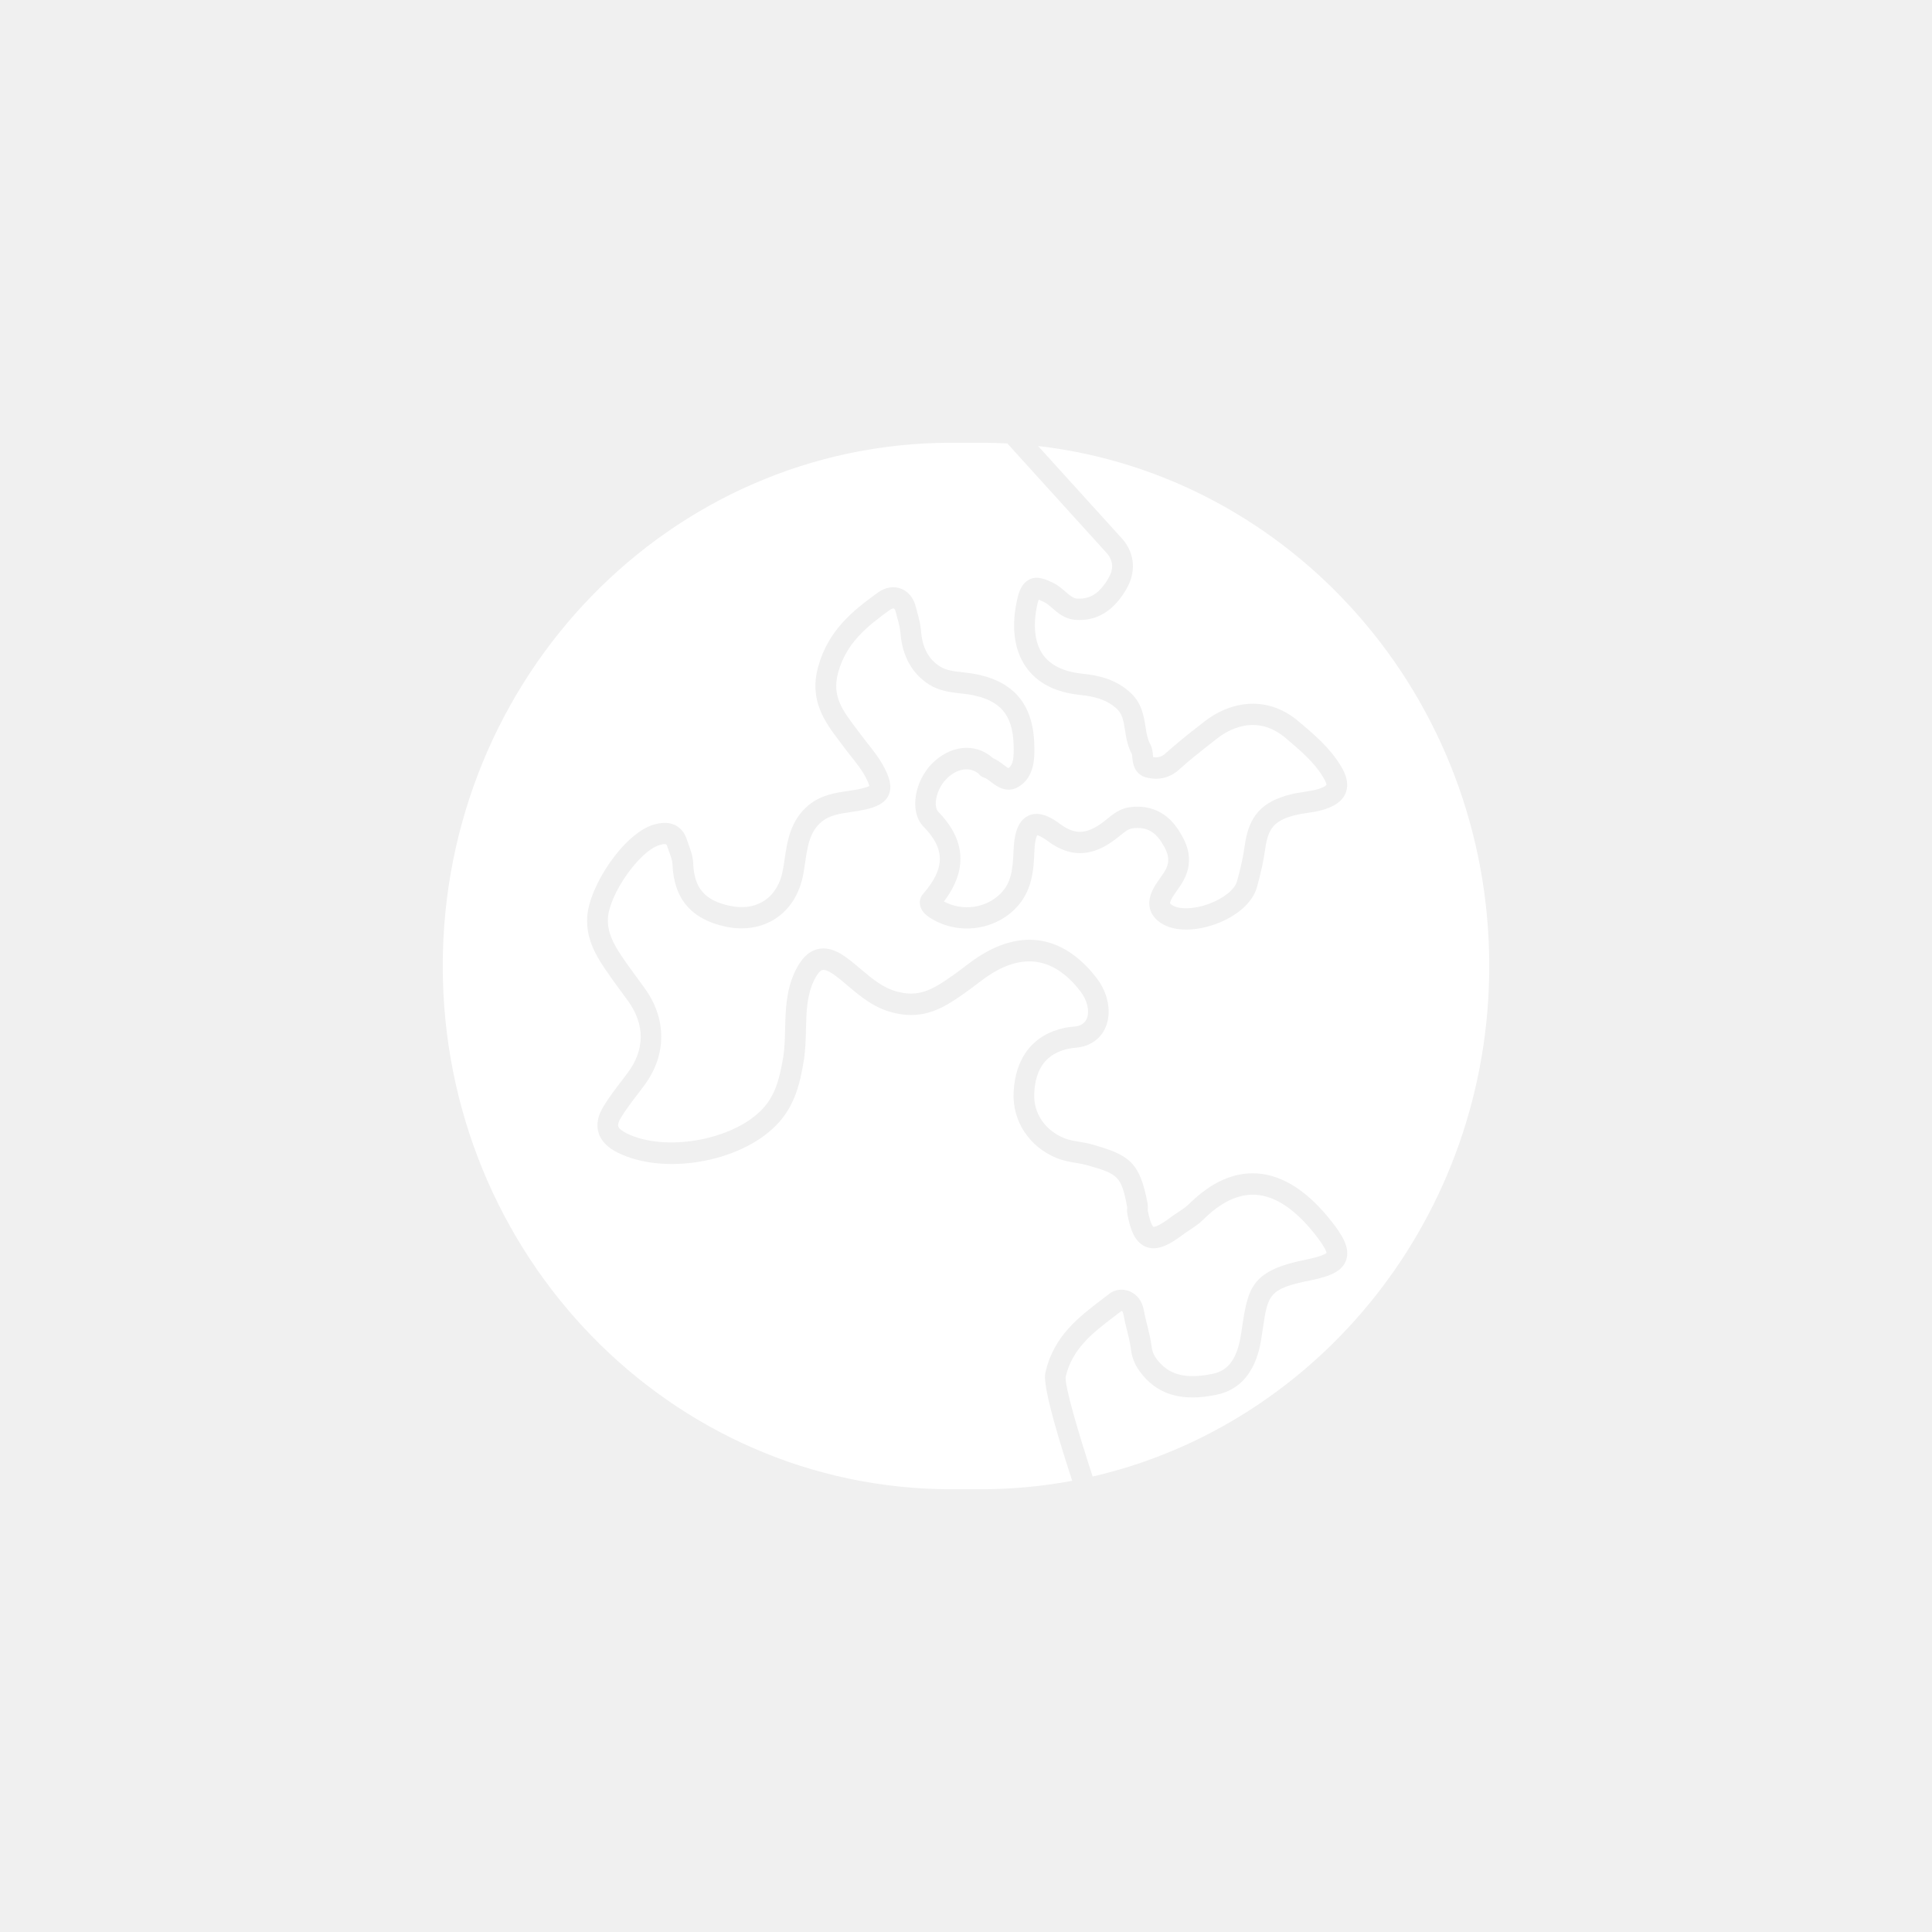
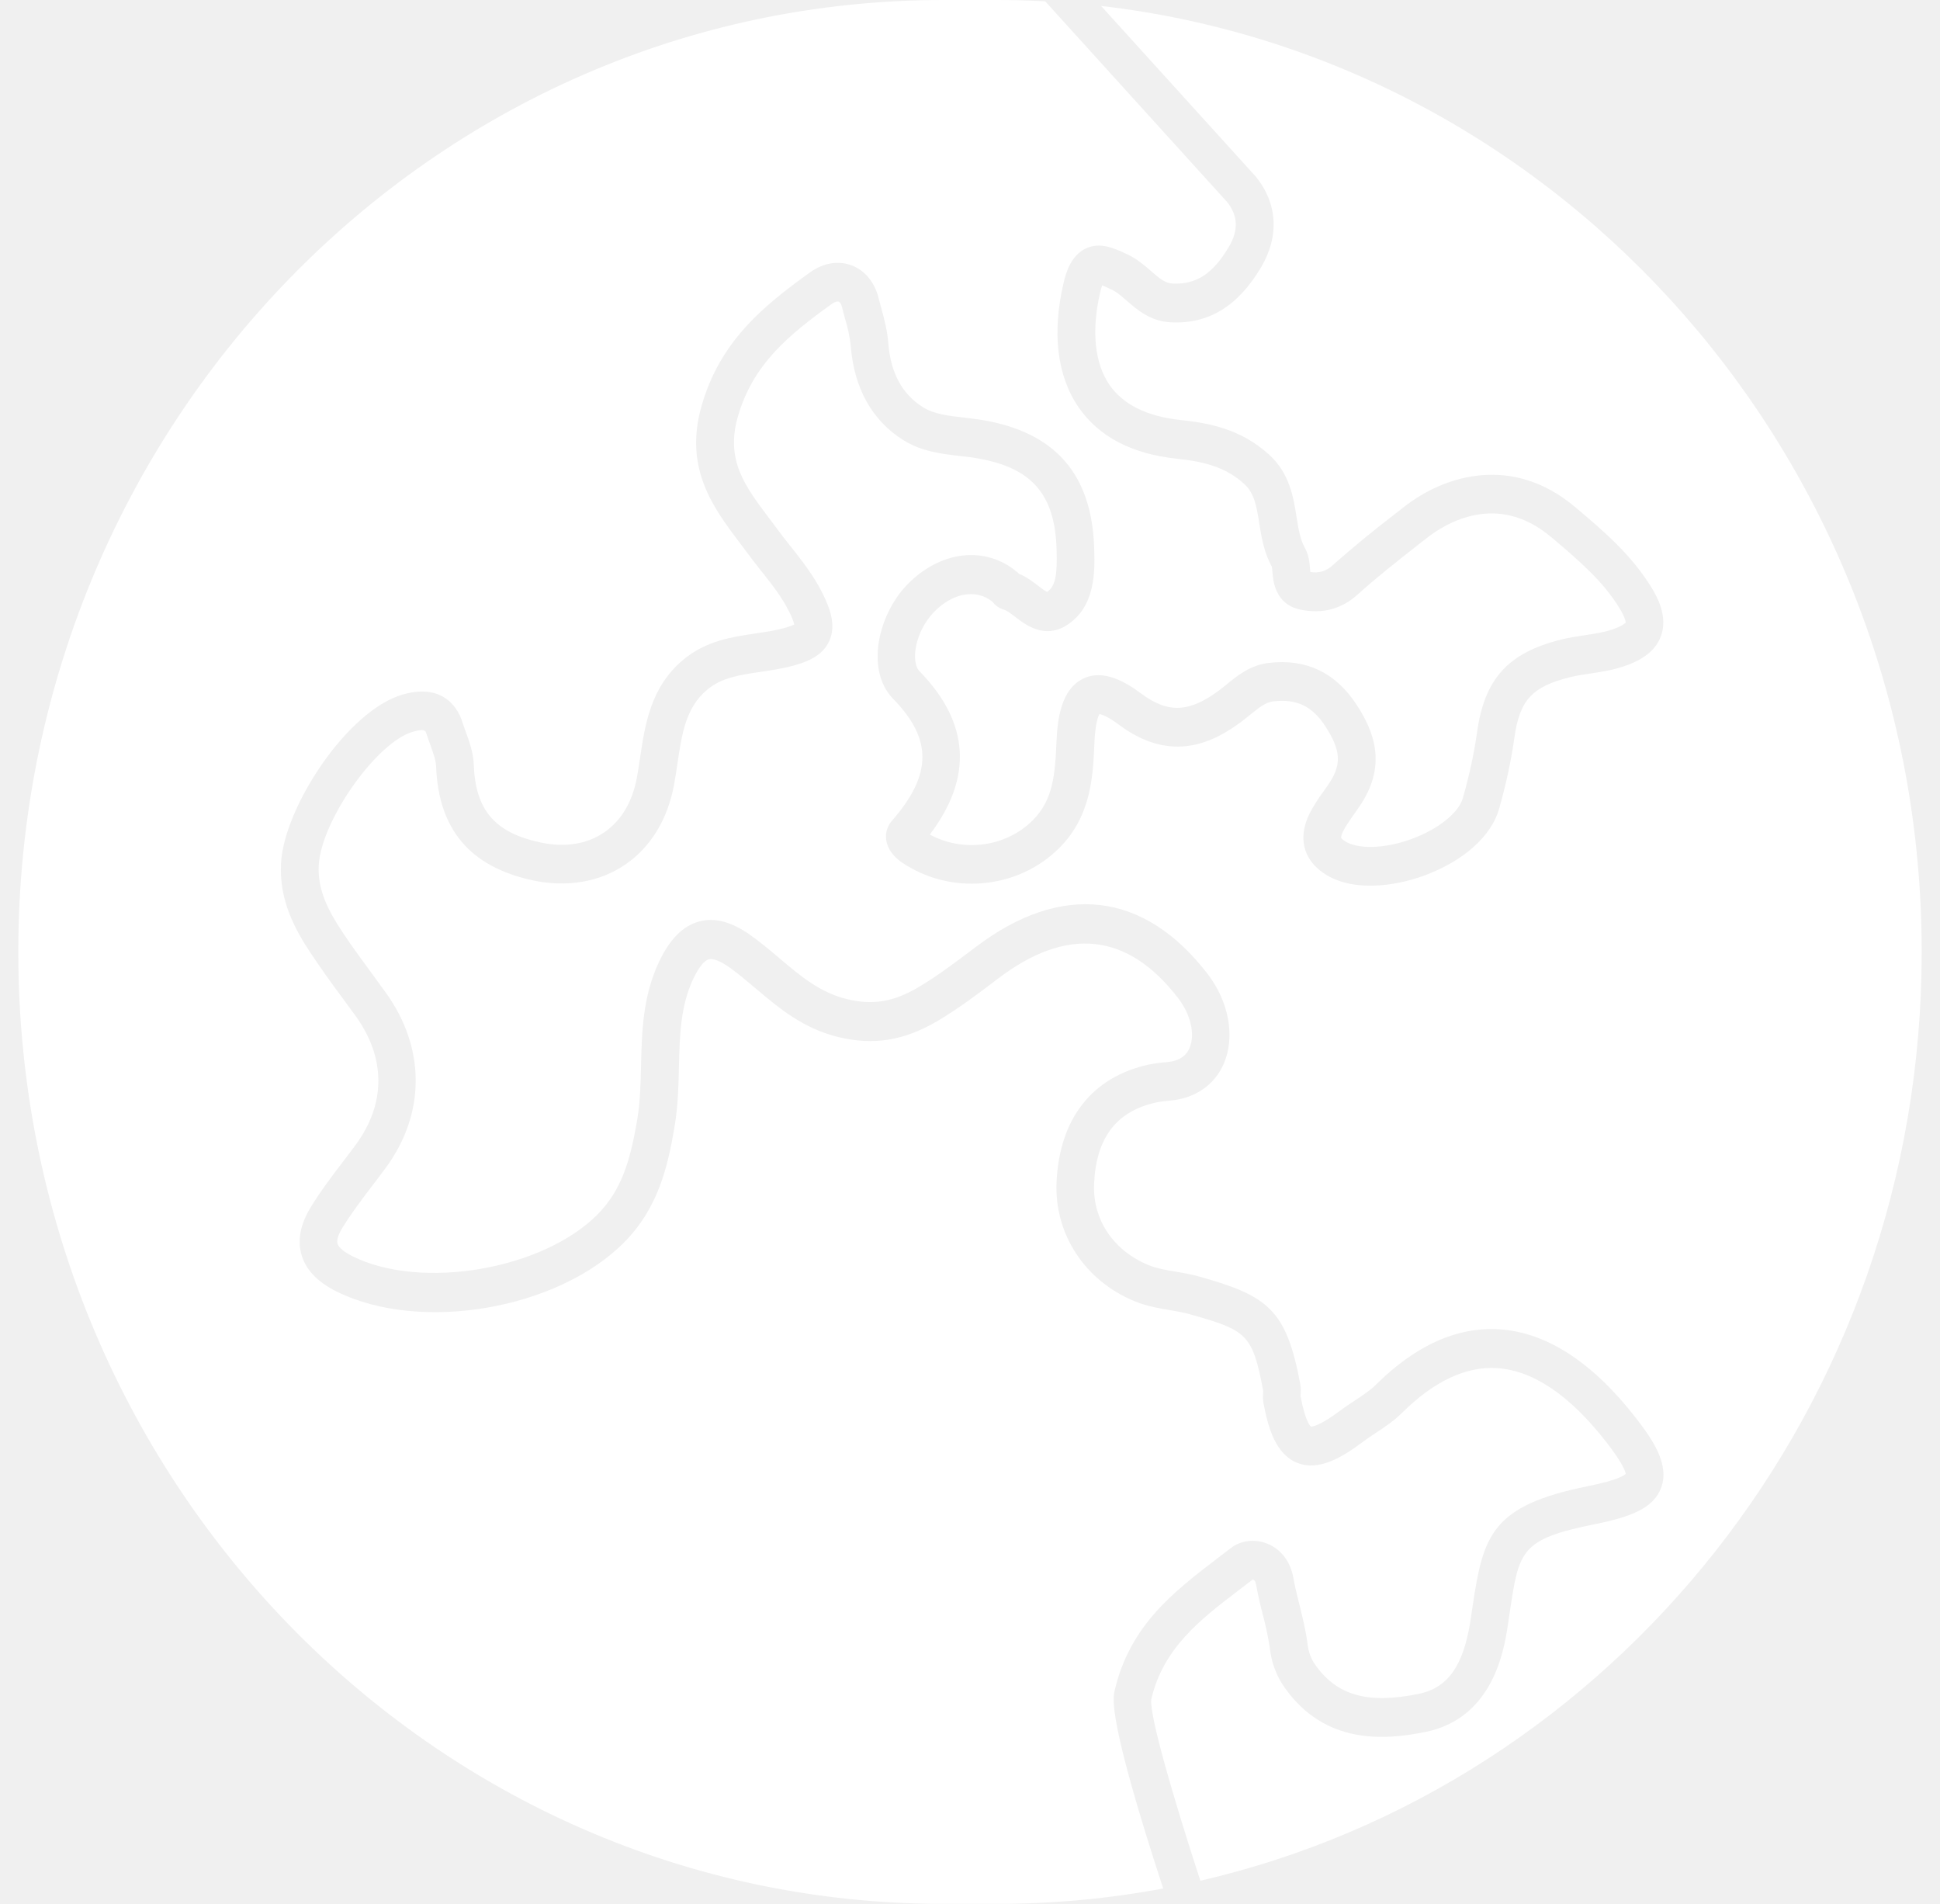
- <svg xmlns="http://www.w3.org/2000/svg" fill="none" height="96" width="96" viewBox="0 0 96 96">
-   <g fill="#fff">
-     <path d="M54.293 73.368C65.573 70.762 74 60.393 74 48c0-13.368-9.805-24.38-22.418-25.837l4.225 4.66c.595.729.648 1.63.147 2.475-.635 1.07-1.443 1.562-2.48 1.505-.552-.032-.908-.343-1.197-.594-.138-.121-.27-.235-.398-.294l-.019-.01-.008-.003a4.75 4.75 0 0 0-.241-.107 1.612 1.612 0 0 0-.052.177c-.246 1.046-.157 1.947.25 2.538.374.54 1.028.865 1.946.962.809.085 1.662.259 2.416.945.563.512.667 1.171.75 1.701l.003.018c.049.307.095.597.222.822.113.2.13.407.143.574v.001l.008.087a.679.679 0 0 0 .607-.178 30.199 30.199 0 0 1 1.658-1.366l.278-.218c1.175-.927 3.024-1.417 4.687-.012l.037.03c.749.633 1.522 1.288 2.069 2.197l.001.001c.11.184.442.737.246 1.29-.178.5-.668.717-1.023.837-.31.105-.612.15-.905.194-.195.029-.379.056-.554.1-1.042.256-1.384.629-1.526 1.659-.087.615-.223 1.25-.417 1.937-.211.746-.97 1.424-2.032 1.818-.847.314-2.022.46-2.78-.073-.548-.384-.682-.97-.369-1.61a4.43 4.43 0 0 1 .383-.609c.06-.085.121-.17.177-.257.318-.497.29-.878-.118-1.51-.36-.563-.79-.769-1.435-.693-.209.024-.4.182-.623.362l-.05.04c-.06.049-.118.096-.177.14-.747.56-1.906 1.179-3.353.102-.318-.237-.482-.288-.54-.299-.036.06-.118.26-.14.806-.037.88-.083 1.974-.957 2.851-1.134 1.138-2.994 1.303-4.322.382-.111-.076-.372-.29-.41-.618a.65.65 0 0 1 .159-.506c1.098-1.26 1.11-2.227.031-3.331-.754-.773-.42-2.28.38-3.112.91-.94 2.148-1.081 3.015-.344a.682.682 0 0 1 .045.043c.2.08.367.207.517.322.078.06.19.146.25.172.244-.161.278-.516.26-1.15-.043-1.521-.676-2.247-2.188-2.503-.147-.026-.299-.042-.46-.06l-.007-.001c-.484-.056-1.03-.12-1.526-.428-.858-.533-1.356-1.426-1.443-2.582a3.824 3.824 0 0 0-.151-.722c-.03-.108-.06-.215-.084-.321a.5.5 0 0 0-.021-.066c-.02-.05-.046-.085-.072-.095-.031-.012-.097-.003-.186.06-1.17.84-2.171 1.652-2.577 3.106-.328 1.174.204 1.878.877 2.77l.003.004.084.11.125.17c.112.152.227.297.35.453l.006.006c.313.397.637.806.88 1.297.198.398.373.864.18 1.292-.196.432-.656.596-1.123.71a8.468 8.468 0 0 1-.706.126l-.043.007c-.572.083-1.066.156-1.462.486-.588.49-.694 1.204-.816 2.03-.028.19-.056.377-.09.56-.174.95-.634 1.706-1.33 2.185-.7.481-1.6.634-2.536.433-1.708-.37-2.57-1.388-2.636-3.113-.006-.167-.08-.37-.157-.585a8.577 8.577 0 0 1-.108-.309c-.025-.08-.046-.144-.371-.05-.995.288-2.506 2.435-2.57 3.645-.034.656.236 1.207.653 1.834.238.36.502.72.76 1.071l.03.041.393.54c1.087 1.513 1.084 3.302-.01 4.785l-.1.134-.24.318c-.303.397-.589.772-.836 1.174-.115.186-.164.34-.139.435.03.107.183.234.42.352 1.876.928 5.183.363 6.679-1.14.658-.662.9-1.458 1.093-2.61.078-.467.09-.947.102-1.455v-.005c.022-.93.045-1.892.495-2.843.293-.616.65-.974 1.089-1.094.43-.116.89.005 1.405.372.283.2.542.42.794.633.569.482 1.107.936 1.836 1.113.706.173 1.27.08 1.95-.318.525-.309 1.035-.697 1.53-1.07l.037-.028c2.353-1.788 4.607-1.527 6.344.732.579.753.754 1.71.446 2.436-.25.592-.79.965-1.482 1.022-.113.01-.244.023-.364.049-1.09.236-1.647.962-1.703 2.222-.044.973.522 1.82 1.476 2.216.232.097.484.14.752.184l.004.001c.202.033.411.07.626.129 1.874.527 2.393.884 2.775 2.943.02.12.014.217.01.29a.32.32 0 0 1-.003.037c.137.73.278.828.286.832h.004c.031 0 .231-.012.81-.448.135-.1.27-.19.401-.276.205-.135.4-.264.548-.41 1.094-1.087 2.232-1.597 3.385-1.523 1.289.085 2.54.897 3.723 2.415.456.587.926 1.268.7 1.898-.205.577-.842.813-1.804 1.007-2.04.41-2.085.715-2.337 2.409a26.892 26.892 0 0 1-.057.38v.001c-.096.622-.387 2.511-2.247 2.888-1.121.227-2.74.349-3.842-1.206a2.27 2.27 0 0 1-.407-1.074 8.266 8.266 0 0 0-.196-.933 11.63 11.63 0 0 1-.18-.806.368.368 0 0 0-.023-.08.121.121 0 0 0-.037-.052.076.076 0 0 0-.033-.011h-.002c-.116.09-.233.178-.35.267l-.003.002c-1.075.82-2.09 1.596-2.417 3.002-.052.446.611 2.714 1.341 4.954z" />
-     <path d="M50.054 22.035A24.989 24.989 0 0 0 48.732 22h-1.464C33.313 22 22 33.64 22 48s11.313 26 25.268 26h1.464c1.552 0 3.071-.144 4.546-.42-1.51-4.615-1.377-5.192-1.325-5.41.414-1.78 1.63-2.708 2.805-3.606l.365-.28c.274-.213.656-.26 1-.122.375.152.634.492.712.938.043.24.102.479.165.732l.008.03c.081.33.166.671.212 1.027.03.247.093.412.218.59.59.83 1.43 1.067 2.808.788.809-.163 1.236-.765 1.428-2.013.015-.094.028-.187.041-.276l.015-.1c.29-1.945.512-2.757 3.157-3.288.762-.153.972-.28 1.028-.334-.01-.07-.084-.292-.532-.87-.991-1.273-1.994-1.953-2.983-2.019-.85-.054-1.727.358-2.603 1.228-.22.217-.462.378-.697.533l-.012.007-.032.022a4.776 4.776 0 0 0-.314.218c-.56.42-1.211.82-1.805.578-.588-.237-.794-.959-.92-1.633-.02-.113-.014-.217-.01-.288v-.006a.259.259 0 0 1 .003-.037c-.293-1.568-.452-1.656-2.03-2.1-.162-.046-.336-.074-.52-.106-.298-.05-.635-.106-.974-.247-1.352-.56-2.185-1.836-2.121-3.25.078-1.734.974-2.875 2.522-3.21a3.92 3.92 0 0 1 .492-.066c.314-.026.522-.158.62-.39.156-.368.031-.911-.31-1.355-1.377-1.792-3.033-1.973-4.921-.538l-.037.027c-.517.394-1.054.8-1.631 1.14-.908.531-1.74.663-2.7.43-.962-.235-1.617-.788-2.251-1.324l-.003-.002c-.246-.208-.477-.404-.723-.579-.243-.17-.44-.248-.558-.218-.074.02-.227.115-.425.532-.352.745-.371 1.551-.392 2.407v.002c-.011.524-.025 1.064-.116 1.608-.183 1.091-.44 2.238-1.388 3.19-1.82 1.828-5.56 2.467-7.845 1.337-.525-.26-.849-.6-.965-1.015-.112-.399-.025-.833.258-1.294.274-.447.589-.86.894-1.26l.155-.204.176-.235c.825-1.12.827-2.368.002-3.515a71.33 71.33 0 0 0-.388-.53 29.454 29.454 0 0 1-.819-1.155c-.465-.697-.887-1.48-.834-2.49.08-1.53 1.81-4.172 3.32-4.608 1.189-.346 1.55.481 1.632.743a6.085 6.085 0 0 0 .091.265c.1.272.211.578.223.914.047 1.235.573 1.848 1.816 2.116.67.146 1.276.049 1.75-.277.462-.317.77-.835.89-1.498.032-.173.058-.349.085-.524.134-.912.287-1.947 1.186-2.695.617-.514 1.333-.62 1.964-.712l.035-.006c.22-.032.428-.063.628-.111.096-.023.172-.045.232-.064a1.32 1.32 0 0 0 .17-.066 1.74 1.74 0 0 0-.145-.356c-.194-.394-.472-.744-.766-1.115a19.423 19.423 0 0 1-.468-.61l-.106-.142-.002-.002c-.715-.947-1.527-2.023-1.055-3.714.498-1.786 1.693-2.76 2.978-3.682.36-.258.774-.324 1.139-.184.36.14.627.468.73.9.024.095.05.192.077.289.075.275.16.587.186.928.06.812.38 1.402.949 1.755.303.19.697.234 1.112.282l.028.003c.159.02.322.038.486.065 1.995.338 2.994 1.49 3.05 3.518.018.598.046 1.601-.775 2.1-.595.362-1.108-.03-1.382-.241l-.017-.013c-.103-.079-.215-.164-.282-.181a.625.625 0 0 1-.329-.226c-.45-.354-1.087-.238-1.6.294-.5.52-.642 1.35-.384 1.613 1.367 1.402 1.46 2.9.278 4.457.91.494 2.08.344 2.814-.392.541-.543.607-1.199.647-2.136.027-.65.133-1.435.72-1.726.565-.281 1.182.096 1.596.405.734.545 1.314.52 2.142-.1.065-.049.129-.1.192-.153.287-.235.645-.527 1.148-.586 1.028-.122 1.84.27 2.413 1.161.429.665.83 1.573.118 2.68-.065.1-.134.199-.204.297-.113.16-.22.312-.296.464a.617.617 0 0 0-.047.123c-.008.035-.006.051-.006.051s.013.03.084.08c.35.244 1.11.224 1.85-.05.72-.265 1.278-.713 1.392-1.115.18-.64.308-1.227.387-1.792.203-1.468.85-2.18 2.307-2.539.21-.052.417-.083.616-.113l.031-.005c.26-.04.507-.076.73-.151.31-.105.373-.19.38-.197l-.002-.006c-.004-.025-.02-.132-.156-.36-.457-.76-1.132-1.331-1.846-1.936l-.037-.03c-1.466-1.237-2.87-.388-3.406.035l-.279.218c-.538.423-1.095.86-1.603 1.32-.437.395-.96.533-1.557.41-.698-.144-.748-.786-.768-1.029a.964.964 0 0 0-.016-.144c-.217-.393-.284-.813-.343-1.183v-.004c-.08-.506-.143-.829-.416-1.077-.506-.46-1.1-.608-1.838-.685-1.228-.13-2.13-.603-2.682-1.404-.59-.858-.73-2.033-.41-3.4.071-.309.211-.74.59-.93.395-.198.785-.018 1.13.142l.009.004.019.009c.255.12.456.293.631.445l.005.005c.244.212.39.332.587.344.644.034 1.106-.262 1.542-.999.27-.453.254-.854-.048-1.23z" />
+ <svg xmlns="http://www.w3.org/2000/svg" fill="none" height="52" viewBox="0 0 53 52" width="53">
+   <clipPath id="a">
+     <path d="m0 0h53v52h-53z" />
+   </clipPath>
+   <g clip-path="url(#a)" fill="#fff">
+     <path d="m32.793 51.368c11.28-2.606 19.707-12.975 19.707-25.368 0-13.368-9.805-24.38-22.418-25.837l4.225 4.66c.595.729.648 1.63.147 2.475-.635 1.07-1.443 1.562-2.48 1.505-.552-.032-.908-.343-1.197-.594-.138-.121-.27-.235-.398-.294l-.019-.01-.008-.003c-.079-.038-.16-.074-.241-.107-.021.058-.038.117-.052.177-.246 1.046-.157 1.947.25 2.538.374.54 1.028.865 1.946.962.809.085 1.662.259 2.416.945.563.512.667 1.171.75 1.701l.003.018c.049.307.095.597.222.822.113.2.13.407.143.574l.008.088c.108.022.22.017.326-.014.106-.031.202-.087.281-.164.536-.475 1.089-.93 1.658-1.366l.278-.218c1.175-.927 3.024-1.417 4.687-.012l.037.03c.749.633 1.522 1.288 2.069 2.197l.001.001c.11.184.442.737.246 1.29-.178.5-.668.717-1.023.837-.31.105-.612.15-.905.194-.195.029-.379.056-.554.1-1.042.256-1.384.629-1.526 1.659-.087.615-.223 1.25-.417 1.937-.211.746-.97 1.424-2.032 1.818-.847.314-2.022.46-2.78-.073-.548-.384-.682-.97-.369-1.61.111-.213.239-.417.383-.609.06-.085.121-.17.177-.257.318-.497.29-.878-.118-1.51-.36-.563-.79-.769-1.435-.693-.209.024-.4.182-.623.362l-.05.04c-.06.049-.118.096-.177.14-.747.56-1.906 1.179-3.353.102-.318-.237-.482-.288-.54-.299-.036.06-.118.26-.14.806-.037.88-.083 1.974-.957 2.851-1.134 1.138-2.994 1.303-4.322.382-.111-.076-.372-.29-.41-.618-.011-.091-.002-.183.025-.27s.073-.168.134-.236c1.098-1.26 1.11-2.227.031-3.331-.754-.773-.42-2.28.38-3.112.91-.94 2.148-1.081 3.015-.344.016.014.031.028.045.043.2.08.367.207.517.322.078.06.19.146.25.172.244-.161.278-.516.26-1.15-.043-1.521-.676-2.247-2.188-2.503-.147-.026-.299-.042-.46-.06l-.007-.001c-.484-.056-1.03-.12-1.526-.428-.858-.533-1.356-1.426-1.443-2.582-.027-.245-.078-.487-.151-.722-.03-.108-.06-.215-.084-.321-.005-.022-.013-.045-.021-.066-.02-.05-.046-.085-.072-.095-.031-.012-.097-.003-.186.06-1.17.84-2.171 1.652-2.577 3.106-.328 1.174.204 1.878.877 2.77l.003.004.084.11.125.17c.112.152.227.297.35.453l.006.006c.313.397.637.806.88 1.297.198.398.373.864.18 1.292-.196.432-.656.596-1.123.71-.234.052-.469.094-.706.126l-.043.007c-.572.083-1.066.156-1.462.486-.588.49-.694 1.204-.816 2.03-.028.19-.056.377-.09.56-.174.95-.634 1.706-1.33 2.185-.7.481-1.6.634-2.536.433-1.708-.37-2.57-1.388-2.636-3.113-.006-.167-.08-.37-.157-.585-.038-.102-.074-.205-.108-.309-.025-.08-.046-.144-.371-.05-.995.288-2.506 2.435-2.57 3.645-.034.656.236 1.207.653 1.834.238.36.502.72.76 1.071l.03.041.393.54c1.087 1.513 1.084 3.302-.01 4.785l-.1.134-.24.318c-.303.397-.589.772-.836 1.174-.115.186-.164.34-.139.435.03.107.183.234.42.352 1.876.928 5.183.363 6.679-1.14.658-.662.9-1.458 1.093-2.61.078-.467.09-.947.102-1.455v-.005c.022-.93.045-1.892.495-2.843.293-.616.65-.974 1.089-1.094.43-.116.89.005 1.405.372.283.2.542.42.794.633.569.482 1.107.936 1.836 1.113.706.173 1.27.08 1.95-.318.525-.309 1.035-.697 1.53-1.07l.037-.028c2.353-1.788 4.607-1.527 6.344.732.579.753.754 1.71.446 2.436-.25.592-.79.965-1.482 1.022-.113.01-.244.023-.364.049-1.09.236-1.647.962-1.703 2.222-.044.973.522 1.82 1.476 2.216.232.097.484.14.752.184l.004.001c.202.033.411.07.626.129 1.874.527 2.393.884 2.775 2.943.02.12.014.217.01.29-0.0.012-.001.025-.003.037.137.73.278.828.286.832h.004c.031 0 .231-.012.81-.448.135-.1.27-.19.401-.276.205-.135.4-.264.548-.41 1.094-1.087 2.232-1.597 3.385-1.523 1.289.085 2.54.897 3.723 2.415.456.587.926 1.268.7 1.898-.205.577-.842.813-1.804 1.007-2.04.41-2.085.715-2.337 2.409-.018.127-.037.254-.057.38-.096.622-.387 2.512-2.247 2.889-1.121.227-2.74.349-3.842-1.206-.226-.317-.366-.687-.407-1.074-.047-.315-.113-.626-.196-.933-.07-.267-.13-.535-.18-.806-.005-.028-.012-.054-.023-.08-.007-.02-.02-.038-.037-.052-.01-.006-.021-.01-.033-.011h-.002c-.116.09-.233.178-.35.267l-.003.002c-1.075.82-2.09 1.596-2.417 3.002-.052.446.611 2.714 1.341 4.954z" />
+     <path d="m28.554.035c-.44-.023-.881-.035-1.322-.035h-1.464c-13.955 0-25.268 11.64-25.268 26s11.313 26 25.268 26h1.464c1.552 0 3.071-.144 4.546-.42-1.51-4.615-1.377-5.192-1.325-5.41.414-1.78 1.63-2.708 2.805-3.606l.365-.28c.274-.213.656-.26 1-.122.375.152.634.492.712.938.043.24.102.479.165.732l.008.03c.081.33.166.671.212 1.027.03.247.093.412.218.59.59.83 1.43 1.067 2.808.788.809-.163 1.236-.765 1.428-2.013.015-.094.028-.187.041-.276l.015-.1c.29-1.945.512-2.757 3.157-3.288.762-.153.972-.28 1.028-.334-.01-.07-.084-.292-.532-.87-.991-1.273-1.994-1.953-2.983-2.019-.85-.054-1.727.358-2.603 1.228-.22.217-.462.378-.697.533l-.012.007-.032.022c-.107.068-.212.141-.314.218-.56.42-1.211.82-1.805.578-.588-.237-.794-.959-.92-1.633-.02-.113-.014-.217-.01-.288v-.006c0-.012.001-.025.003-.037-.293-1.568-.452-1.656-2.03-2.1-.162-.046-.336-.074-.52-.106-.298-.05-.635-.106-.974-.247-1.352-.56-2.185-1.836-2.121-3.25.078-1.734.974-2.875 2.522-3.21.162-.032.327-.054.492-.066.314-.026.522-.158.62-.39.156-.368.031-.911-.31-1.355-1.377-1.792-3.033-1.973-4.921-.538l-.037.027c-.517.394-1.054.8-1.631 1.14-.908.531-1.74.663-2.7.43-.962-.235-1.617-.788-2.251-1.324l-.003-.002c-.246-.208-.477-.404-.723-.579-.243-.17-.44-.248-.558-.218-.074.02-.227.115-.425.532-.352.745-.371 1.551-.392 2.407v.002c-.011.524-.025 1.064-.116 1.608-.183 1.091-.44 2.238-1.388 3.19-1.82 1.828-5.56 2.467-7.845 1.337-.525-.26-.849-.6-.965-1.015-.112-.399-.025-.833.258-1.294.274-.447.589-.86.894-1.26l.155-.204.176-.235c.825-1.12.827-2.368.002-3.515-.129-.177-.258-.354-.388-.53-.282-.378-.555-.763-.819-1.155-.465-.697-.887-1.48-.834-2.49.08-1.53 1.81-4.172 3.32-4.608 1.189-.346 1.55.481 1.632.743.028.089.059.177.091.265.1.272.211.578.223.914.047 1.235.573 1.848 1.816 2.116.67.146 1.276.049 1.75-.277.462-.317.77-.835.89-1.498.032-.173.058-.349.085-.524.134-.912.287-1.947 1.186-2.695.617-.514 1.333-.62 1.964-.712l.035-.006c.22-.032.428-.063.628-.111.096-.023.172-.045.232-.064.058-.018.115-.04.17-.066-.035-.124-.084-.243-.145-.356-.194-.394-.472-.744-.766-1.115-.16-.2-.316-.404-.468-.61l-.106-.142-.002-.002c-.715-.947-1.527-2.023-1.055-3.714.498-1.786 1.693-2.76 2.978-3.682.36-.258.774-.324 1.139-.184.36.14.627.468.73.9.024.095.05.192.077.289.075.275.16.587.186.928.06.812.38 1.402.949 1.755.303.19.697.234 1.112.282l.028.003c.159.02.322.038.486.065 1.995.338 2.994 1.49 3.05 3.518.018.598.046 1.601-.775 2.1-.595.362-1.108-.03-1.382-.241l-.017-.013c-.103-.079-.215-.164-.282-.181-.131-.037-.247-.117-.329-.226-.45-.354-1.087-.238-1.6.294-.5.52-.642 1.35-.384 1.613 1.367 1.402 1.46 2.9.278 4.457.91.494 2.08.344 2.814-.392.541-.543.607-1.199.647-2.136.027-.65.133-1.435.72-1.726.565-.281 1.182.096 1.596.405.734.545 1.314.52 2.142-.1.065-.049.129-.1.192-.153.287-.235.645-.527 1.148-.586 1.028-.122 1.84.27 2.413 1.161.429.665.83 1.573.118 2.68-.065.1-.134.199-.204.297-.113.16-.22.312-.296.464-.02.039-.036.08-.047.123-.008.035-.006.051-.006.051s.013.03.084.08c.35.244 1.11.224 1.85-.05.72-.265 1.278-.713 1.392-1.115.18-.64.308-1.227.387-1.792.203-1.468.85-2.18 2.307-2.539.21-.052.417-.083.616-.113l.031-.005c.26-.04.507-.076.73-.151.31-.105.373-.19.38-.197l-.002-.006c-.004-.025-.02-.132-.156-.36-.457-.76-1.132-1.331-1.846-1.936l-.037-.03c-1.466-1.237-2.87-.388-3.406.035l-.279.218c-.538.423-1.095.86-1.603 1.32-.437.395-.96.533-1.557.41-.698-.144-.748-.786-.768-1.029-.002-.048-.007-.097-.016-.144-.217-.393-.284-.813-.343-1.183v-.004c-.08-.506-.143-.829-.416-1.077-.506-.46-1.1-.608-1.838-.685-1.228-.13-2.13-.603-2.682-1.404-.59-.858-.73-2.033-.41-3.4.071-.309.211-.74.59-.93.395-.198.785-.018 1.13.142l.009.004.019.009c.255.12.456.293.631.445l.005.005c.244.212.39.332.587.344.644.034 1.106-.262 1.542-.999.27-.453.254-.854-.048-1.23z" />
  </g>
</svg>
